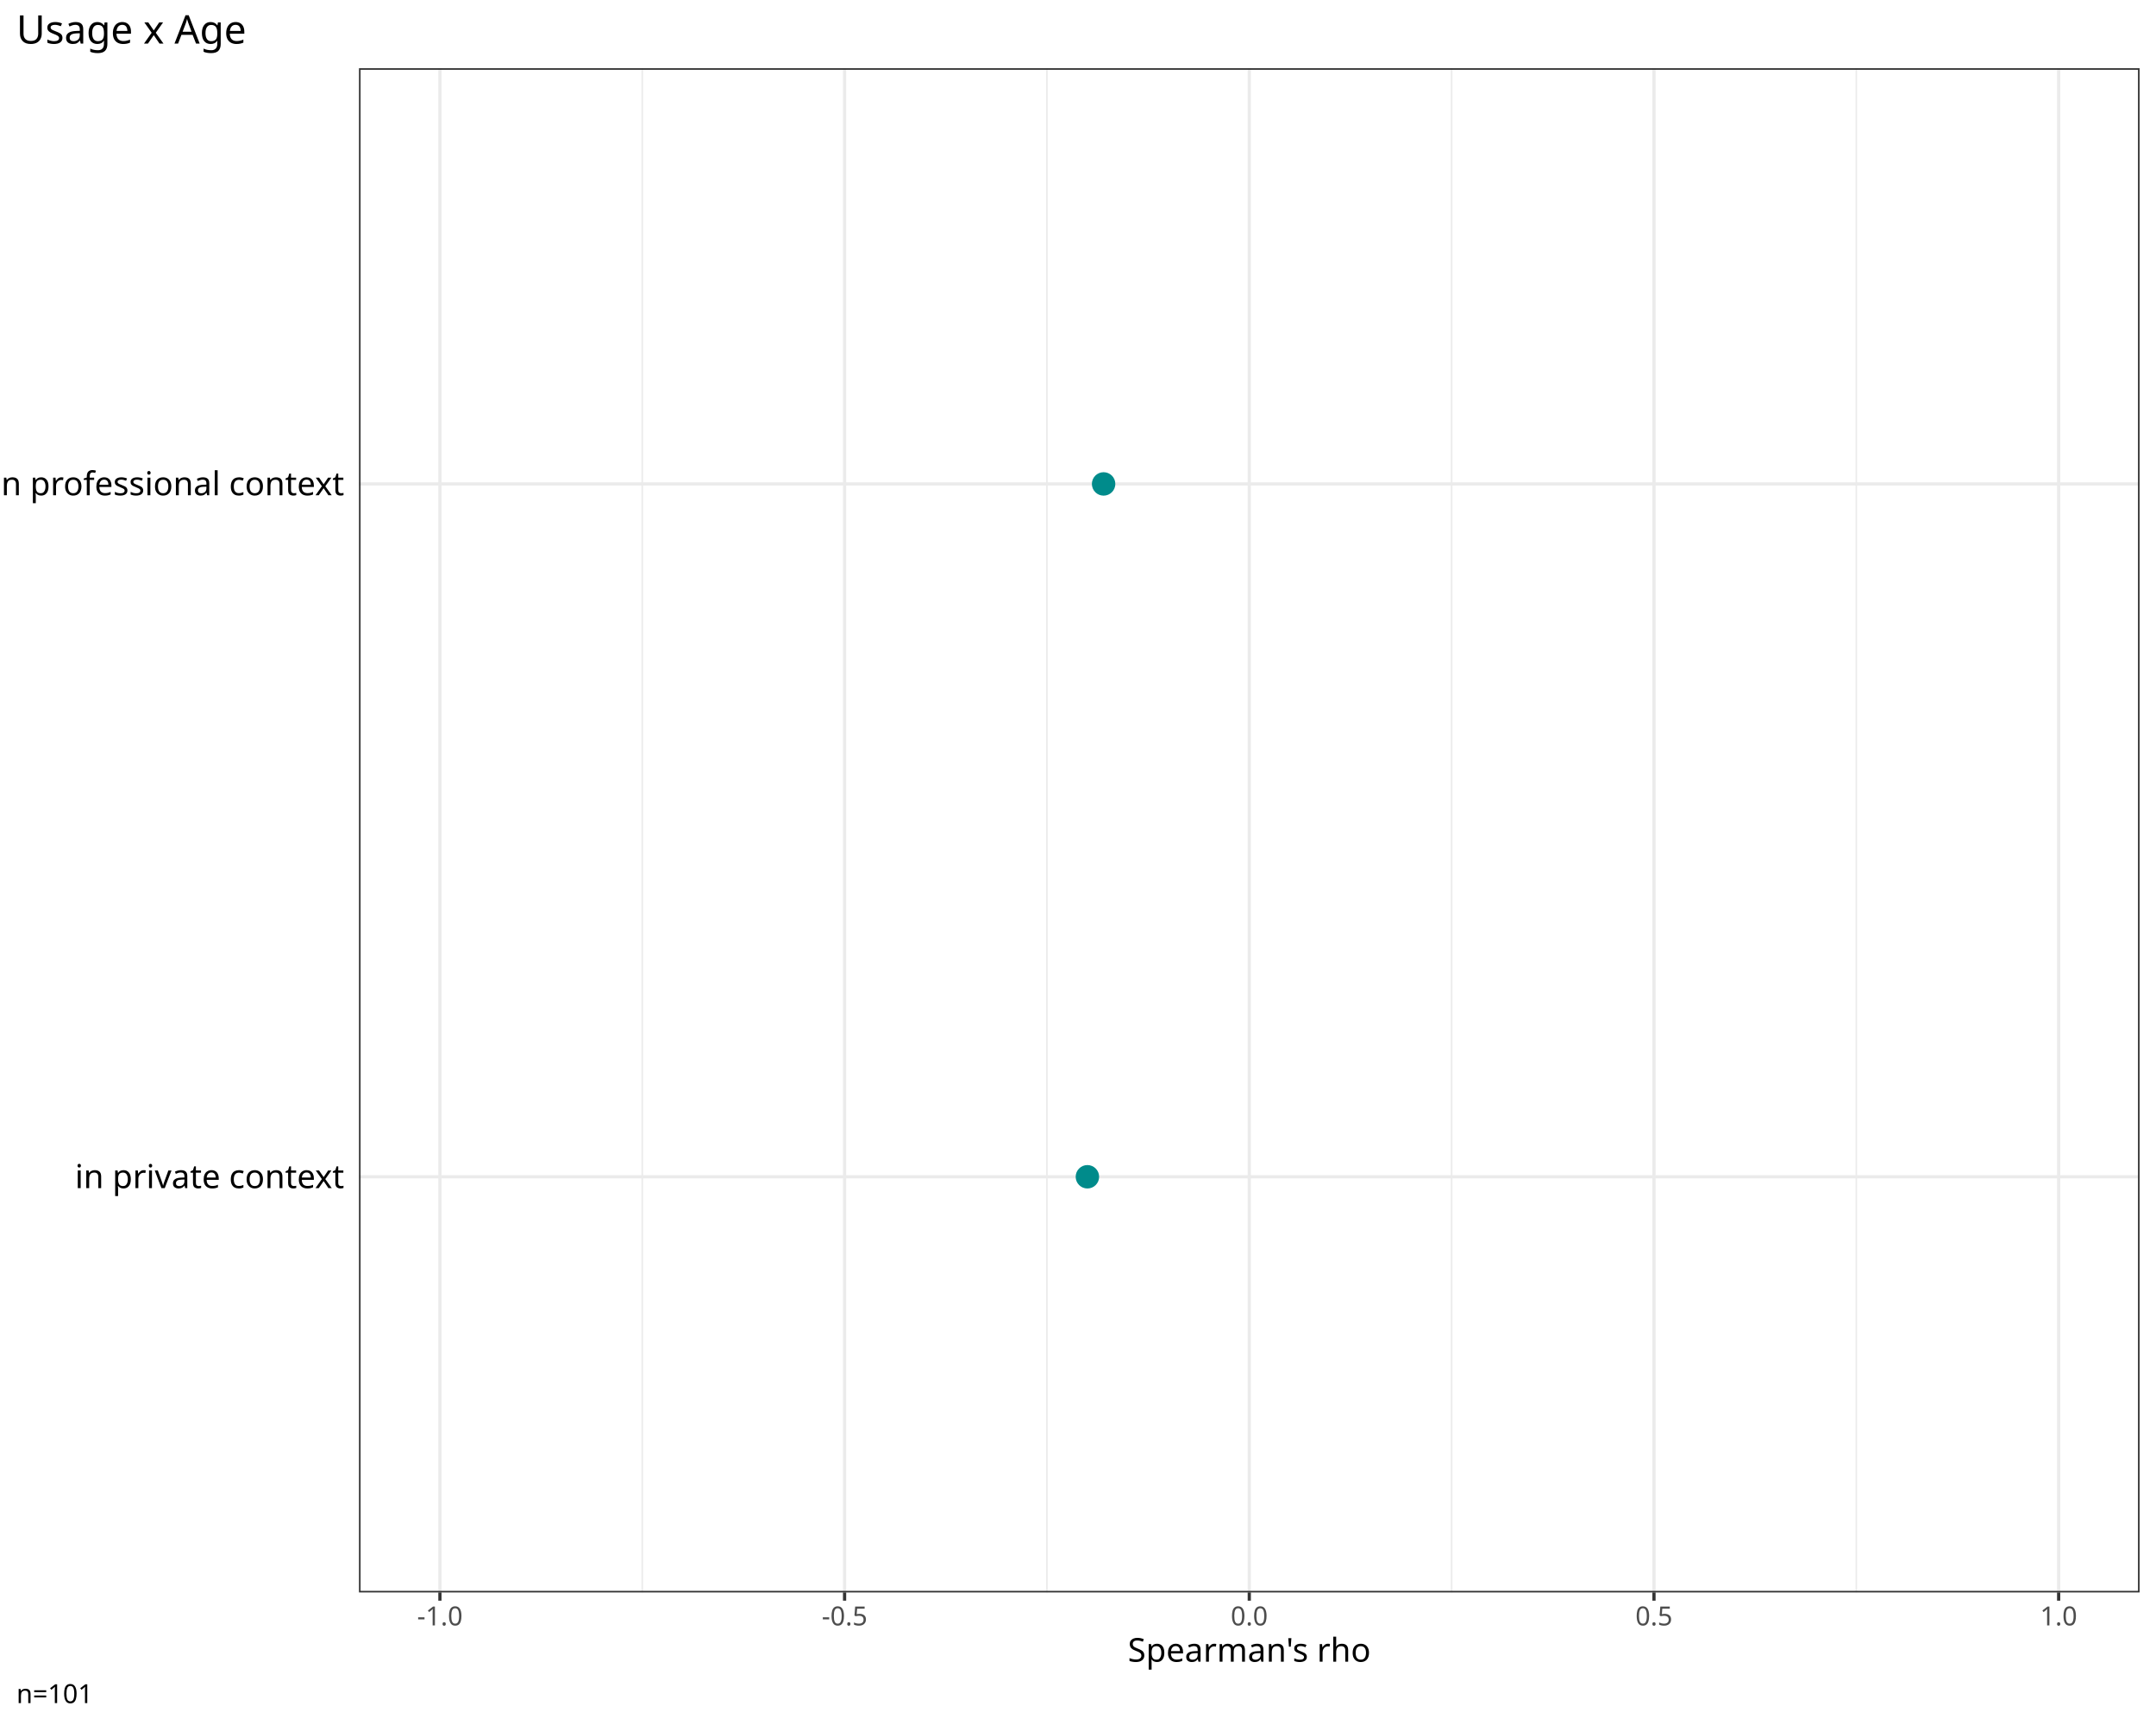
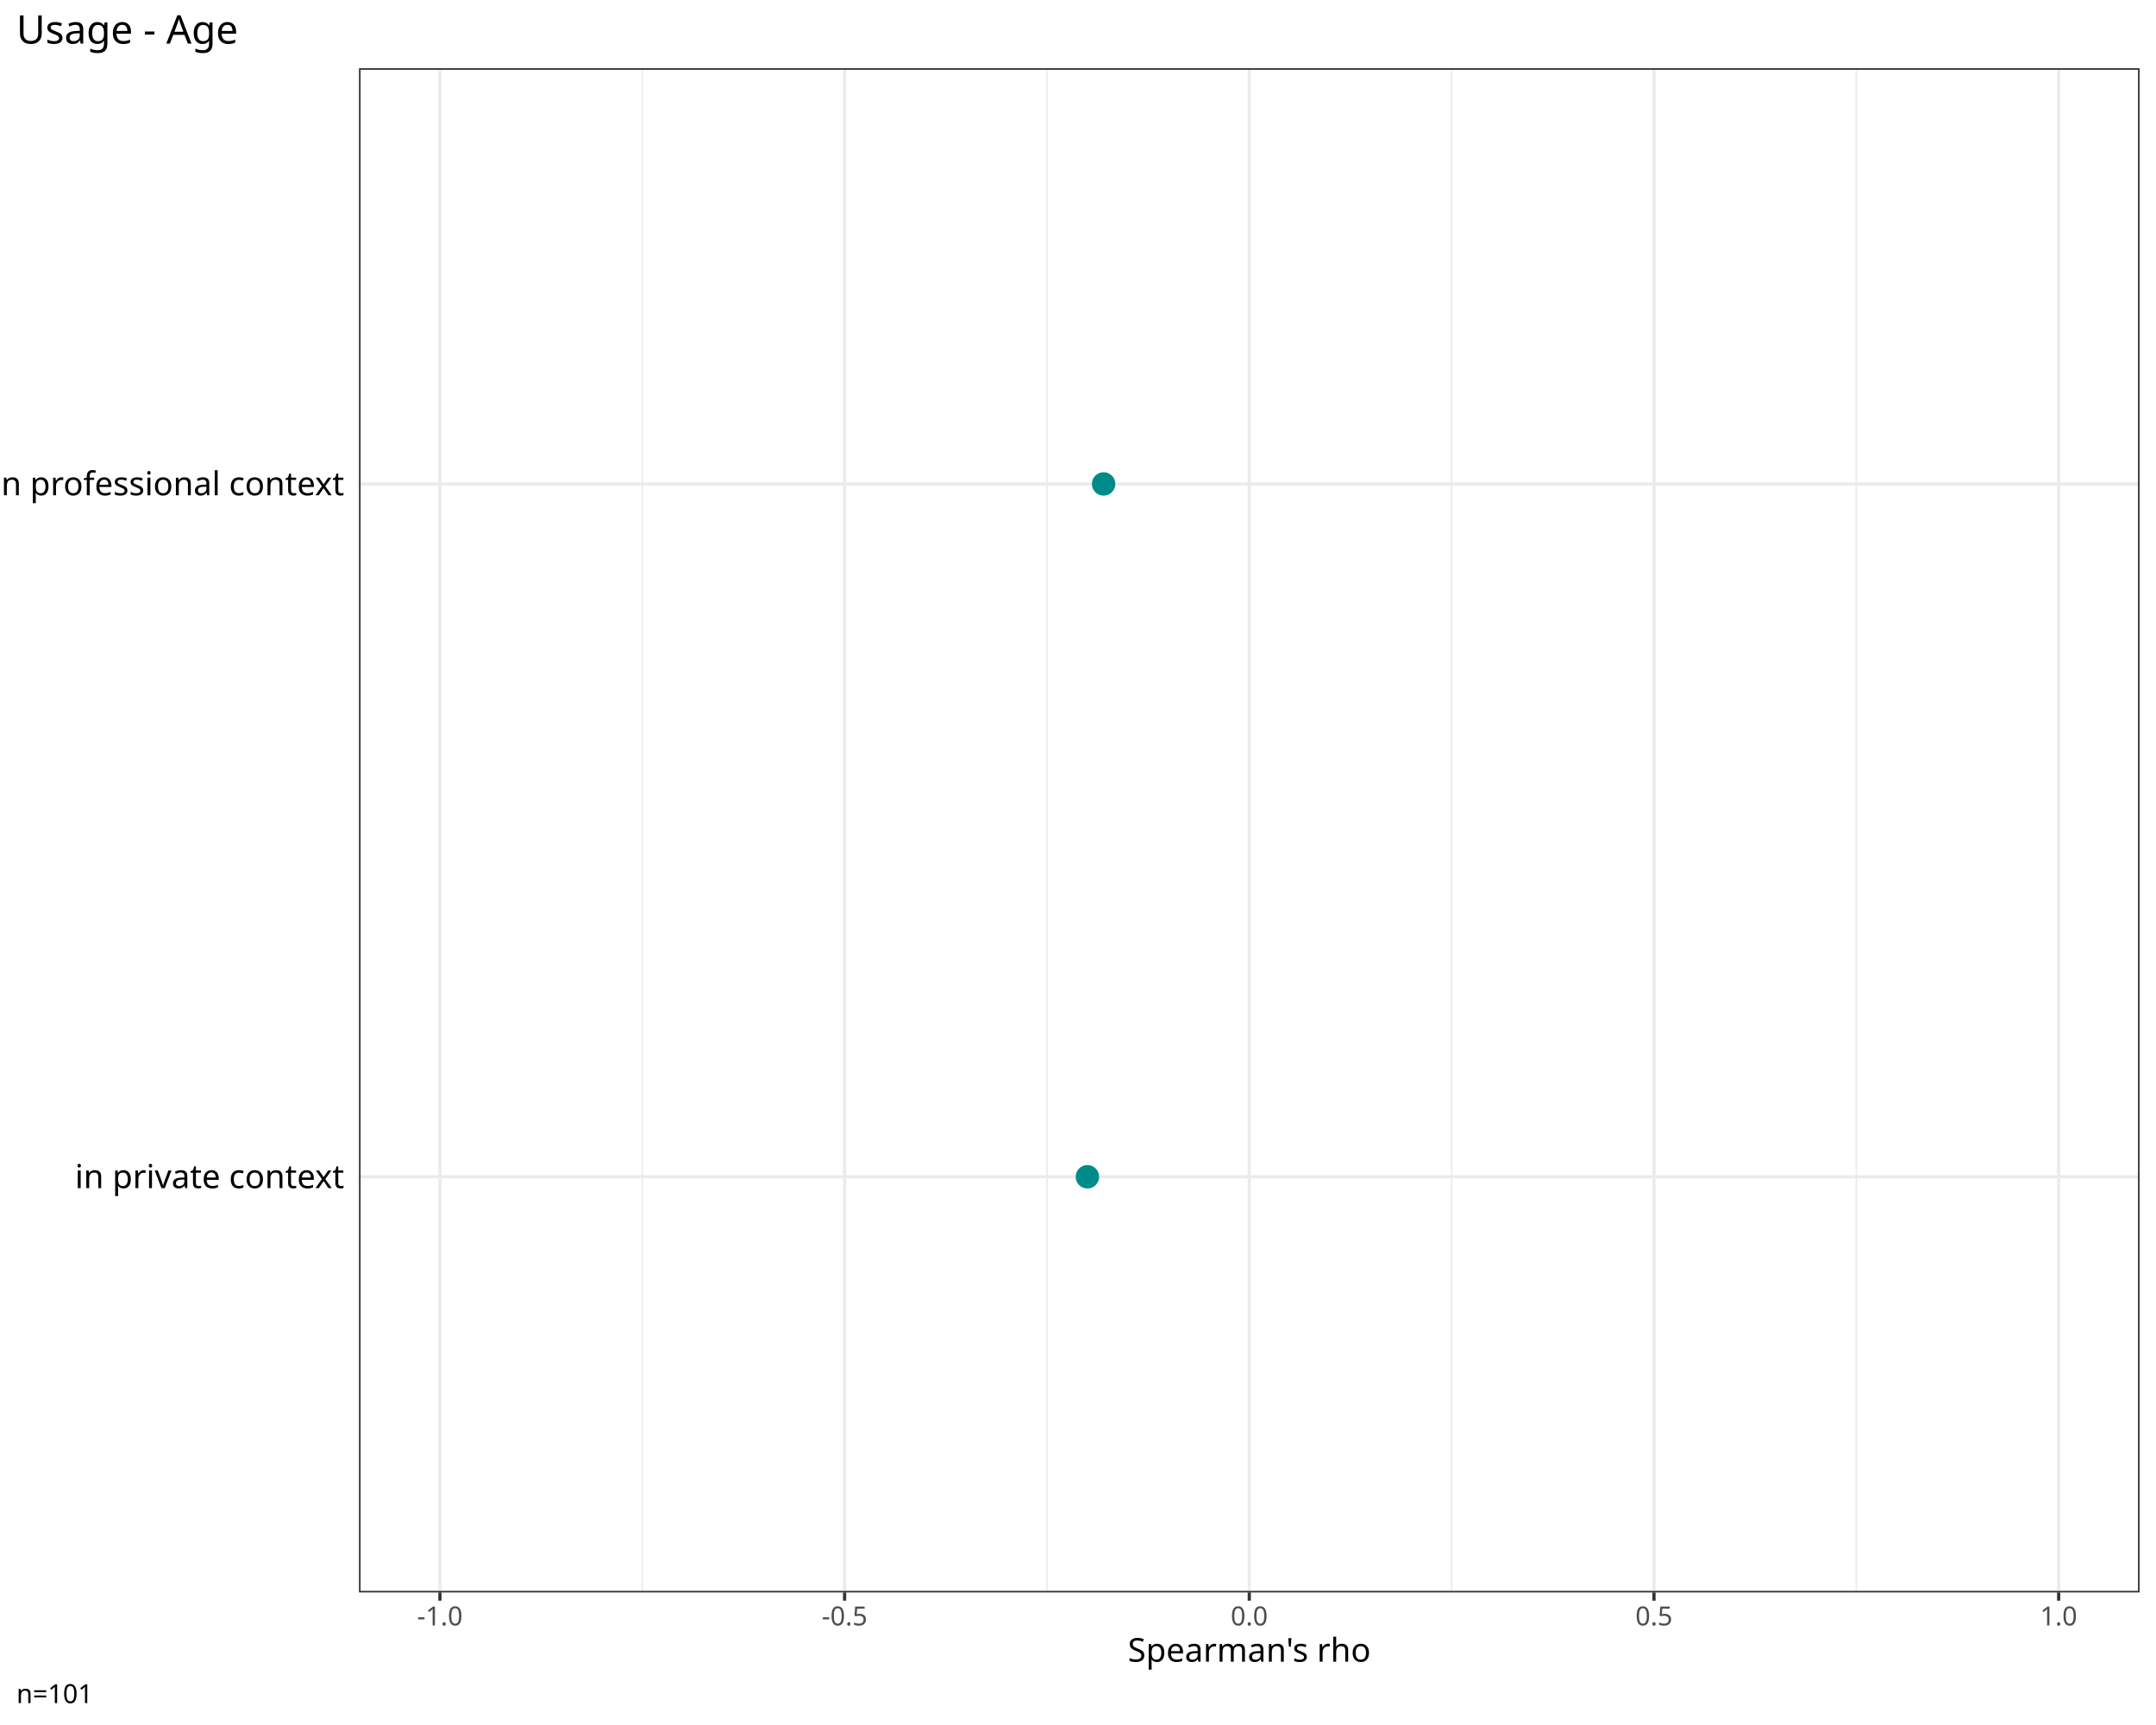
<svg xmlns="http://www.w3.org/2000/svg" class="svglite" data-engine-version="2.0" width="720.00pt" height="576.00pt" viewBox="0 0 720.00 576.00">
  <defs>
    <style type="text/css">
    .svglite line, .svglite polyline, .svglite polygon, .svglite path, .svglite rect, .svglite circle {
      fill: none;
      stroke: #000000;
      stroke-linecap: round;
      stroke-linejoin: round;
      stroke-miterlimit: 10.00;
    }
  </style>
  </defs>
  <rect width="100%" height="100%" style="stroke: none; fill: #FFFFFF;" />
  <defs>
    <clipPath id="cpMC4wMHw3MjAuMDB8MC4wMHw1NzYuMDA=">
      <rect x="0.00" y="0.00" width="720.00" height="576.00" />
    </clipPath>
  </defs>
  <g clip-path="url(#cpMC4wMHw3MjAuMDB8MC4wMHw1NzYuMDA=)">
    <rect x="0.00" y="0.00" width="720.00" height="576.00" style="stroke-width: 1.07; stroke: #FFFFFF; fill: #FFFFFF;" />
  </g>
  <defs>
    <clipPath id="cpMTE5Ljg4fDcxNC41MnwyMi43OHw1MzEuNzU=">
      <rect x="119.88" y="22.78" width="594.64" height="508.97" />
    </clipPath>
  </defs>
  <g clip-path="url(#cpMTE5Ljg4fDcxNC41MnwyMi43OHw1MzEuNzU=)">
    <rect x="119.88" y="22.78" width="594.64" height="508.97" style="stroke-width: 1.07; stroke: none; fill: #FFFFFF;" />
    <polyline points="214.48,531.75 214.48,22.78 " style="stroke-width: 0.53; stroke: #EBEBEB; stroke-linecap: butt;" />
    <polyline points="349.63,531.75 349.63,22.78 " style="stroke-width: 0.53; stroke: #EBEBEB; stroke-linecap: butt;" />
    <polyline points="484.77,531.75 484.77,22.78 " style="stroke-width: 0.53; stroke: #EBEBEB; stroke-linecap: butt;" />
    <polyline points="619.92,531.75 619.92,22.78 " style="stroke-width: 0.53; stroke: #EBEBEB; stroke-linecap: butt;" />
    <polyline points="119.88,392.94 714.52,392.94 " style="stroke-width: 1.07; stroke: #EBEBEB; stroke-linecap: butt;" />
    <polyline points="119.88,161.59 714.52,161.59 " style="stroke-width: 1.07; stroke: #EBEBEB; stroke-linecap: butt;" />
    <polyline points="146.91,531.75 146.91,22.78 " style="stroke-width: 1.07; stroke: #EBEBEB; stroke-linecap: butt;" />
    <polyline points="282.05,531.75 282.05,22.78 " style="stroke-width: 1.07; stroke: #EBEBEB; stroke-linecap: butt;" />
    <polyline points="417.20,531.75 417.20,22.78 " style="stroke-width: 1.07; stroke: #EBEBEB; stroke-linecap: butt;" />
    <polyline points="552.35,531.75 552.35,22.78 " style="stroke-width: 1.07; stroke: #EBEBEB; stroke-linecap: butt;" />
    <polyline points="687.49,531.75 687.49,22.78 " style="stroke-width: 1.07; stroke: #EBEBEB; stroke-linecap: butt;" />
    <circle cx="363.14" cy="392.94" r="3.56" style="stroke-width: 0.71; stroke: #008B8B; fill: #008B8B;" />
    <circle cx="368.55" cy="161.59" r="3.56" style="stroke-width: 0.71; stroke: #008B8B; fill: #008B8B;" />
    <rect x="119.88" y="22.78" width="594.64" height="508.97" style="stroke-width: 1.07; stroke: #333333;" />
  </g>
  <g clip-path="url(#cpMC4wMHw3MjAuMDB8MC4wMHw1NzYuMDA=)">
    <text x="114.95" y="396.73" text-anchor="end" style="font-size: 11.00px; font-family: sans;" textLength="83.17px" lengthAdjust="spacingAndGlyphs">in private context</text>
    <text x="114.95" y="165.38" text-anchor="end" style="font-size: 11.00px; font-family: sans;" textLength="109.47px" lengthAdjust="spacingAndGlyphs">in professional context</text>
    <polyline points="146.91,534.49 146.91,531.75 " style="stroke-width: 1.07; stroke: #333333; stroke-linecap: butt;" />
    <polyline points="282.05,534.49 282.05,531.75 " style="stroke-width: 1.07; stroke: #333333; stroke-linecap: butt;" />
    <polyline points="417.20,534.49 417.20,531.75 " style="stroke-width: 1.07; stroke: #333333; stroke-linecap: butt;" />
    <polyline points="552.35,534.49 552.35,531.75 " style="stroke-width: 1.07; stroke: #333333; stroke-linecap: butt;" />
    <polyline points="687.49,534.49 687.49,531.75 " style="stroke-width: 1.07; stroke: #333333; stroke-linecap: butt;" />
    <text x="146.91" y="542.74" text-anchor="middle" style="font-size: 8.80px; fill: #4D4D4D; font-family: sans;" textLength="15.16px" lengthAdjust="spacingAndGlyphs">-1.0</text>
    <text x="282.05" y="542.74" text-anchor="middle" style="font-size: 8.80px; fill: #4D4D4D; font-family: sans;" textLength="15.16px" lengthAdjust="spacingAndGlyphs">-0.5</text>
    <text x="417.20" y="542.74" text-anchor="middle" style="font-size: 8.80px; fill: #4D4D4D; font-family: sans;" textLength="12.23px" lengthAdjust="spacingAndGlyphs">0.0</text>
    <text x="552.35" y="542.74" text-anchor="middle" style="font-size: 8.80px; fill: #4D4D4D; font-family: sans;" textLength="12.23px" lengthAdjust="spacingAndGlyphs">0.5</text>
    <text x="687.49" y="542.74" text-anchor="middle" style="font-size: 8.80px; fill: #4D4D4D; font-family: sans;" textLength="12.23px" lengthAdjust="spacingAndGlyphs">1.0</text>
    <text x="417.20" y="554.87" text-anchor="middle" style="font-size: 11.00px; font-family: sans;" textLength="77.32px" lengthAdjust="spacingAndGlyphs">Spearman's rho</text>
-     <text x="5.48" y="14.56" style="font-size: 13.20px; font-family: sans;" textLength="75.60px" lengthAdjust="spacingAndGlyphs">Usage x Age</text>
+     <text x="5.48" y="14.56" style="font-size: 13.20px; font-family: sans;" textLength="73.39px" lengthAdjust="spacingAndGlyphs">Usage - Age</text>
    <text x="5.48" y="568.69" style="font-size: 8.80px; font-family: sans;" textLength="24.72px" lengthAdjust="spacingAndGlyphs">n=101</text>
  </g>
</svg>
